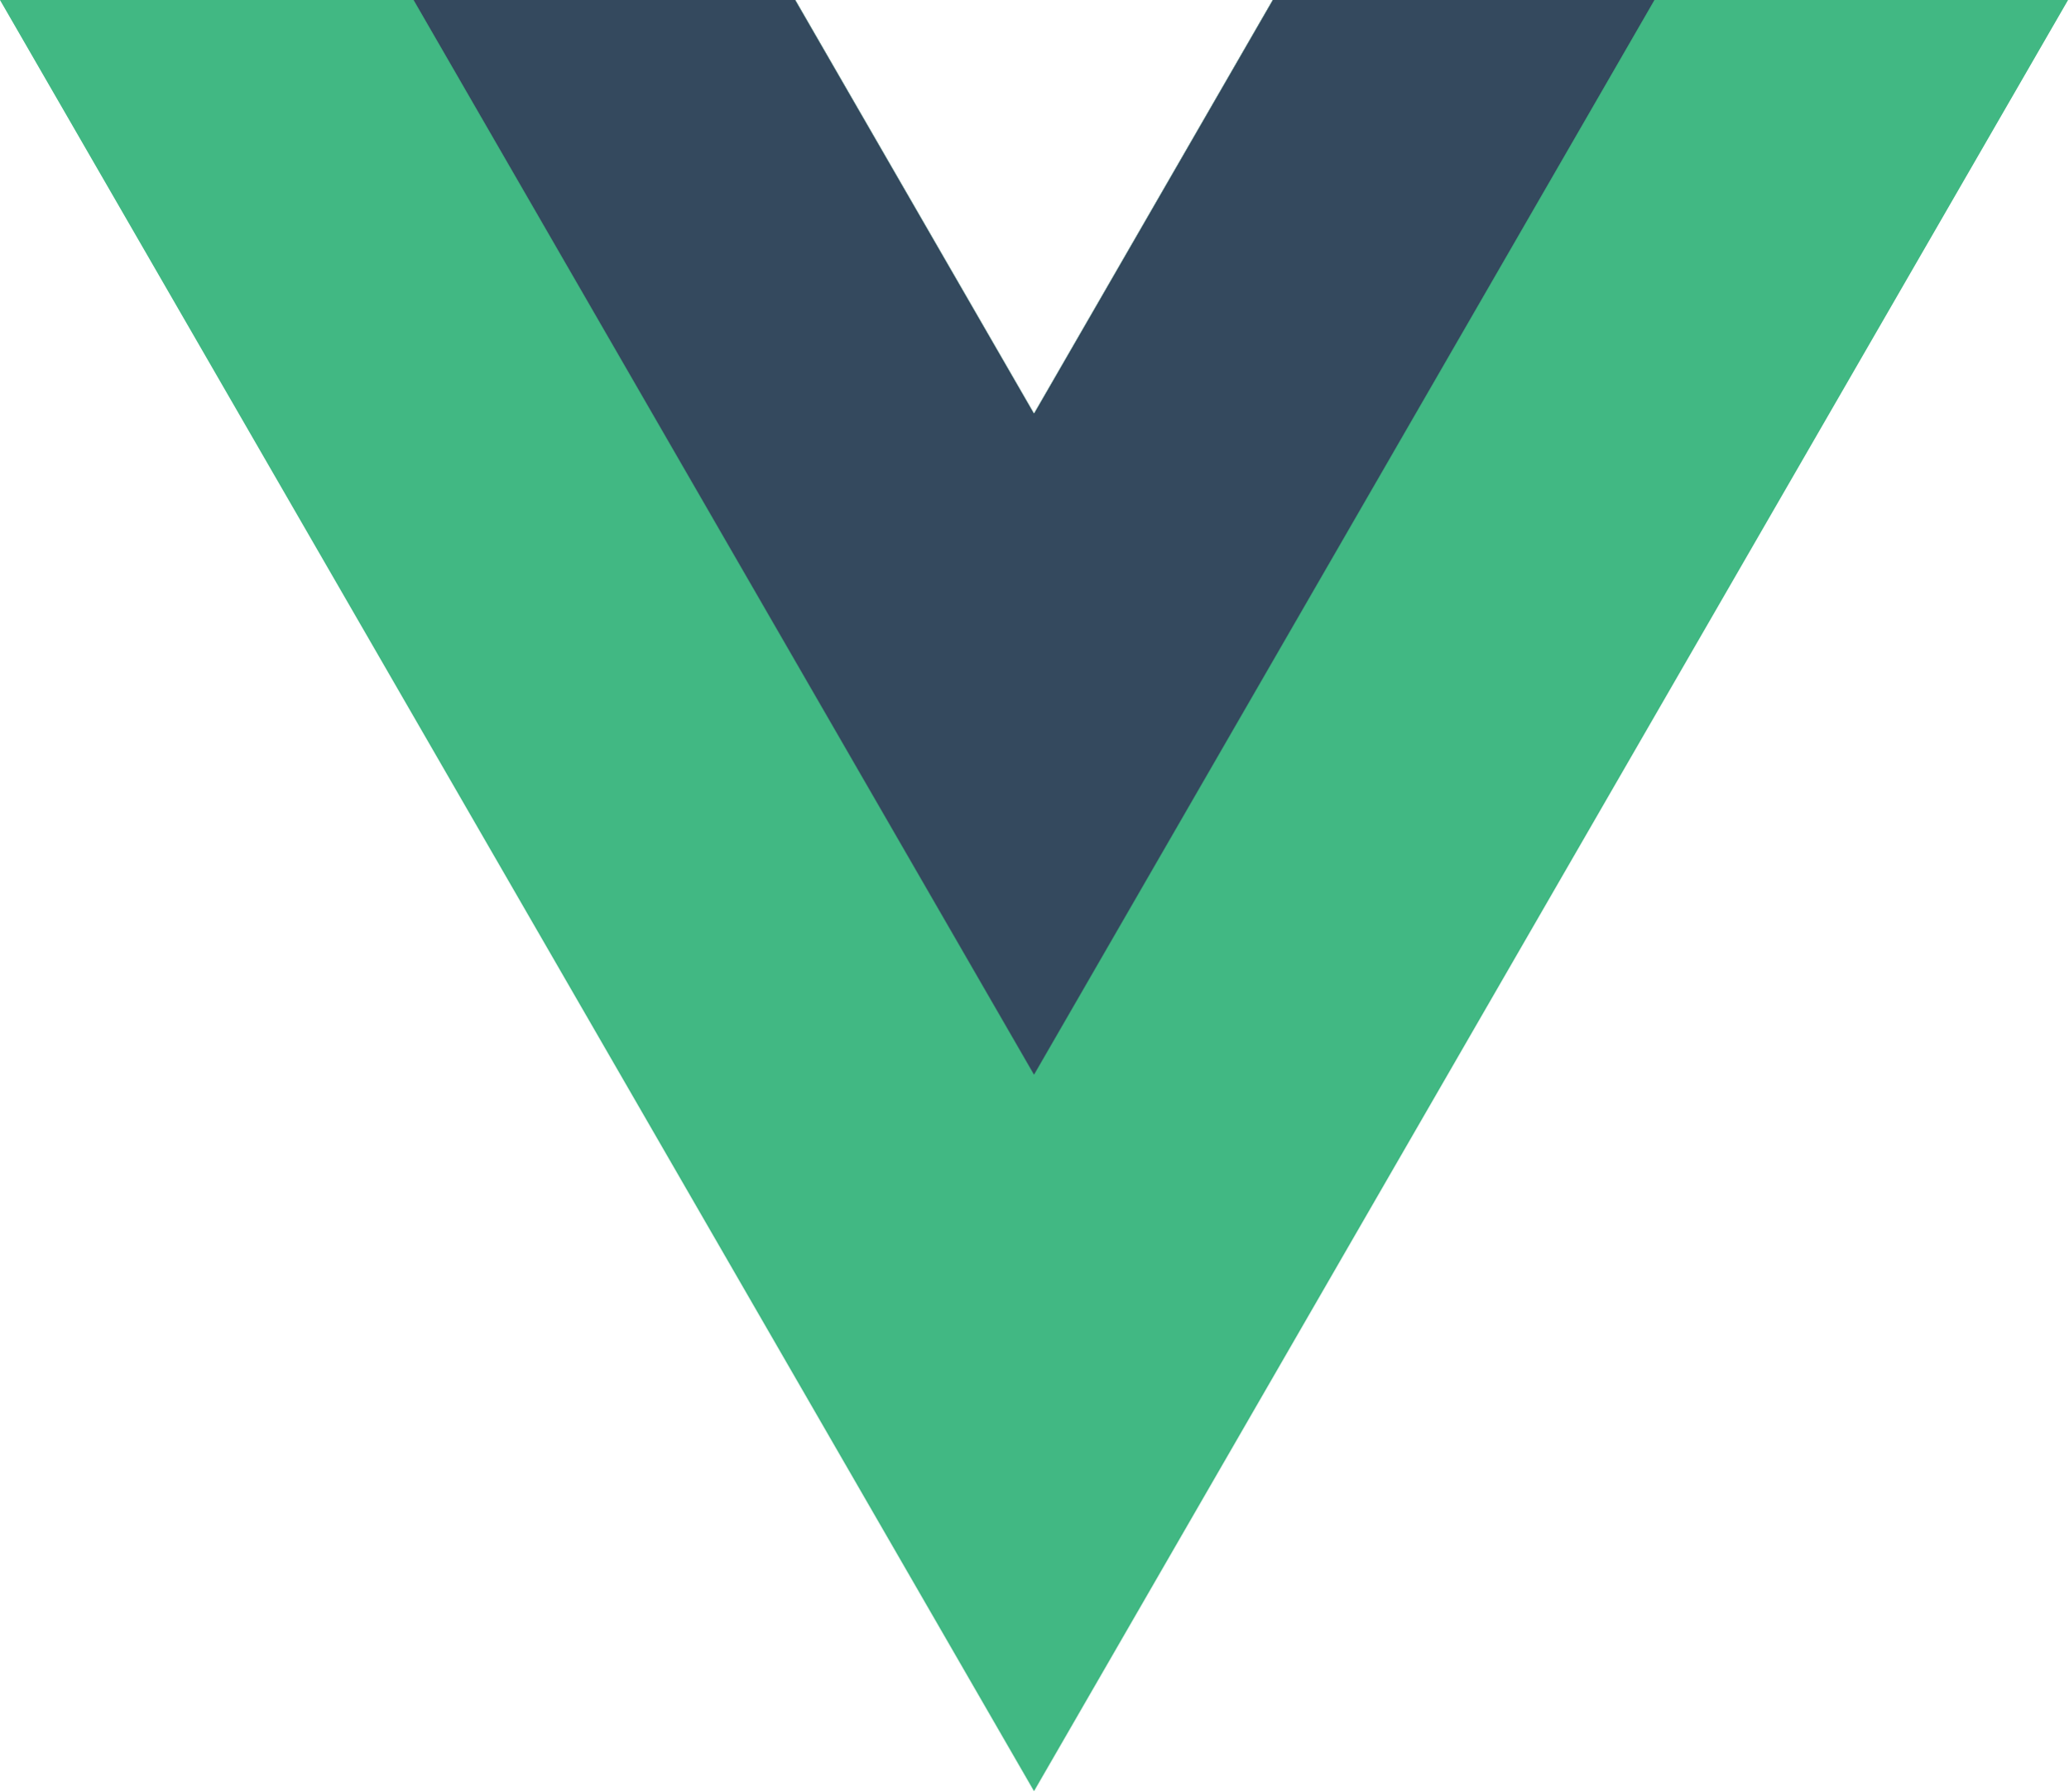
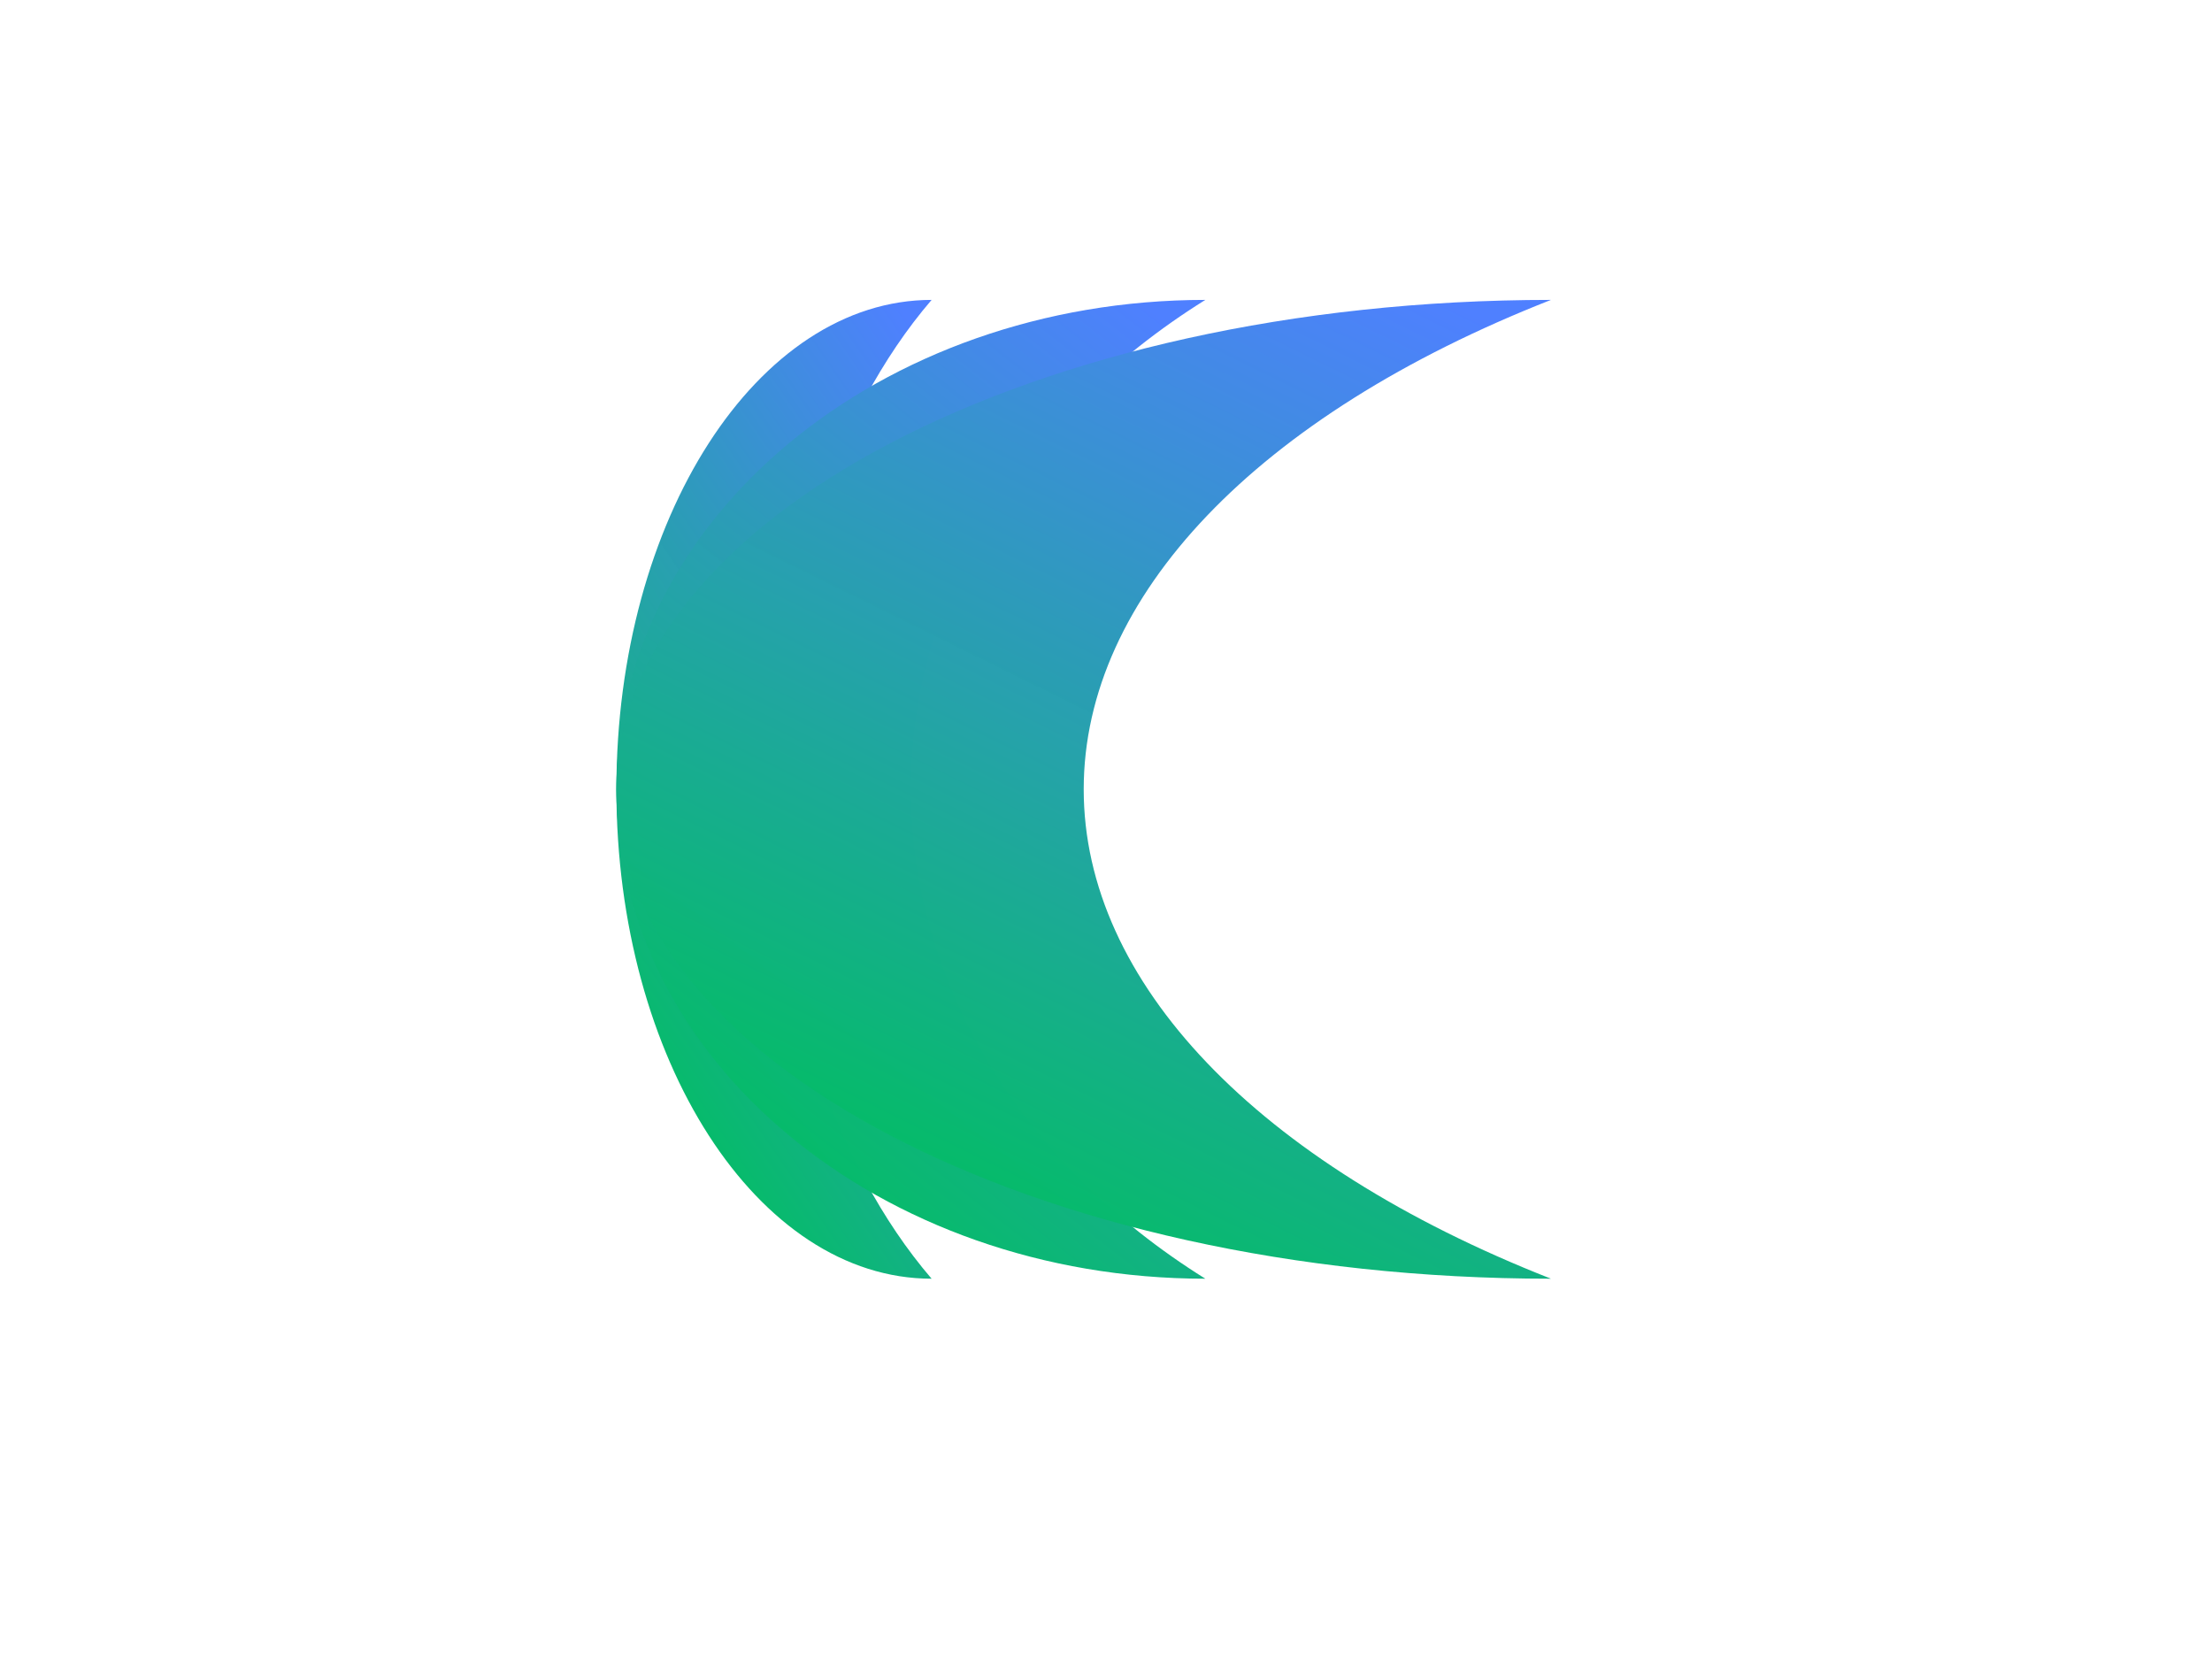
- <svg xmlns="http://www.w3.org/2000/svg" viewBox="0 0 261.76 226.69">
-   <path d="M161.096.001l-30.225 52.351L100.647.001H-.005l130.877 226.688L261.749.001z" fill="#41b883" />
-   <path d="M161.096.001l-30.225 52.351L100.647.001H52.346l78.526 136.01L209.398.001z" fill="#34495e" />
+ <svg xmlns="http://www.w3.org/2000/svg" width="800" height="600">
+   <g id="Layer_1">
+     <path stroke-width="0" id="svg_3" d="m336.926,462.462l0,0c-62.955,0 -114,-79.232 -114,-177c0,-97.756 51.045,-177 114,-177l0,0c-35.878,41.783 -56.996,107.362 -56.996,177s21.118,135.205 56.996,177z" stroke="#4F80FF" fill="url(#svg_2)" />
+     <path stroke-width="0" id="svg_4" d="m435.926,462.462l0,0c-117.626,0 -213,-79.232 -213,-177c0,-97.756 95.374,-177 213,-177l0,0c-67.035,41.783 -106.493,107.362 -106.493,177s39.457,135.205 106.493,177z" stroke="#4F80FF" fill="url(#svg_2)" />
+     <path stroke-width="0" id="svg_5" d="m560.926,462.462l0,0c-186.656,0 -338,-79.232 -338,-177c0,-97.756 151.344,-177 338,-177l0,0c-106.375,41.783 -168.988,107.362 -168.988,177s62.613,135.205 168.988,177z" stroke="#4F80FF" fill="url(#svg_2)" />
+   </g>
+   <defs>
+     <linearGradient spreadMethod="pad" y2="1" x2="0.414" y1="0" x1="0.883" id="svg_2">
+       <stop offset="0" stop-color="#4F80FF" />
+       <stop offset="1" stop-opacity="0.996" stop-color="#00bf5f" />
+     </linearGradient>
+   </defs>
</svg>
